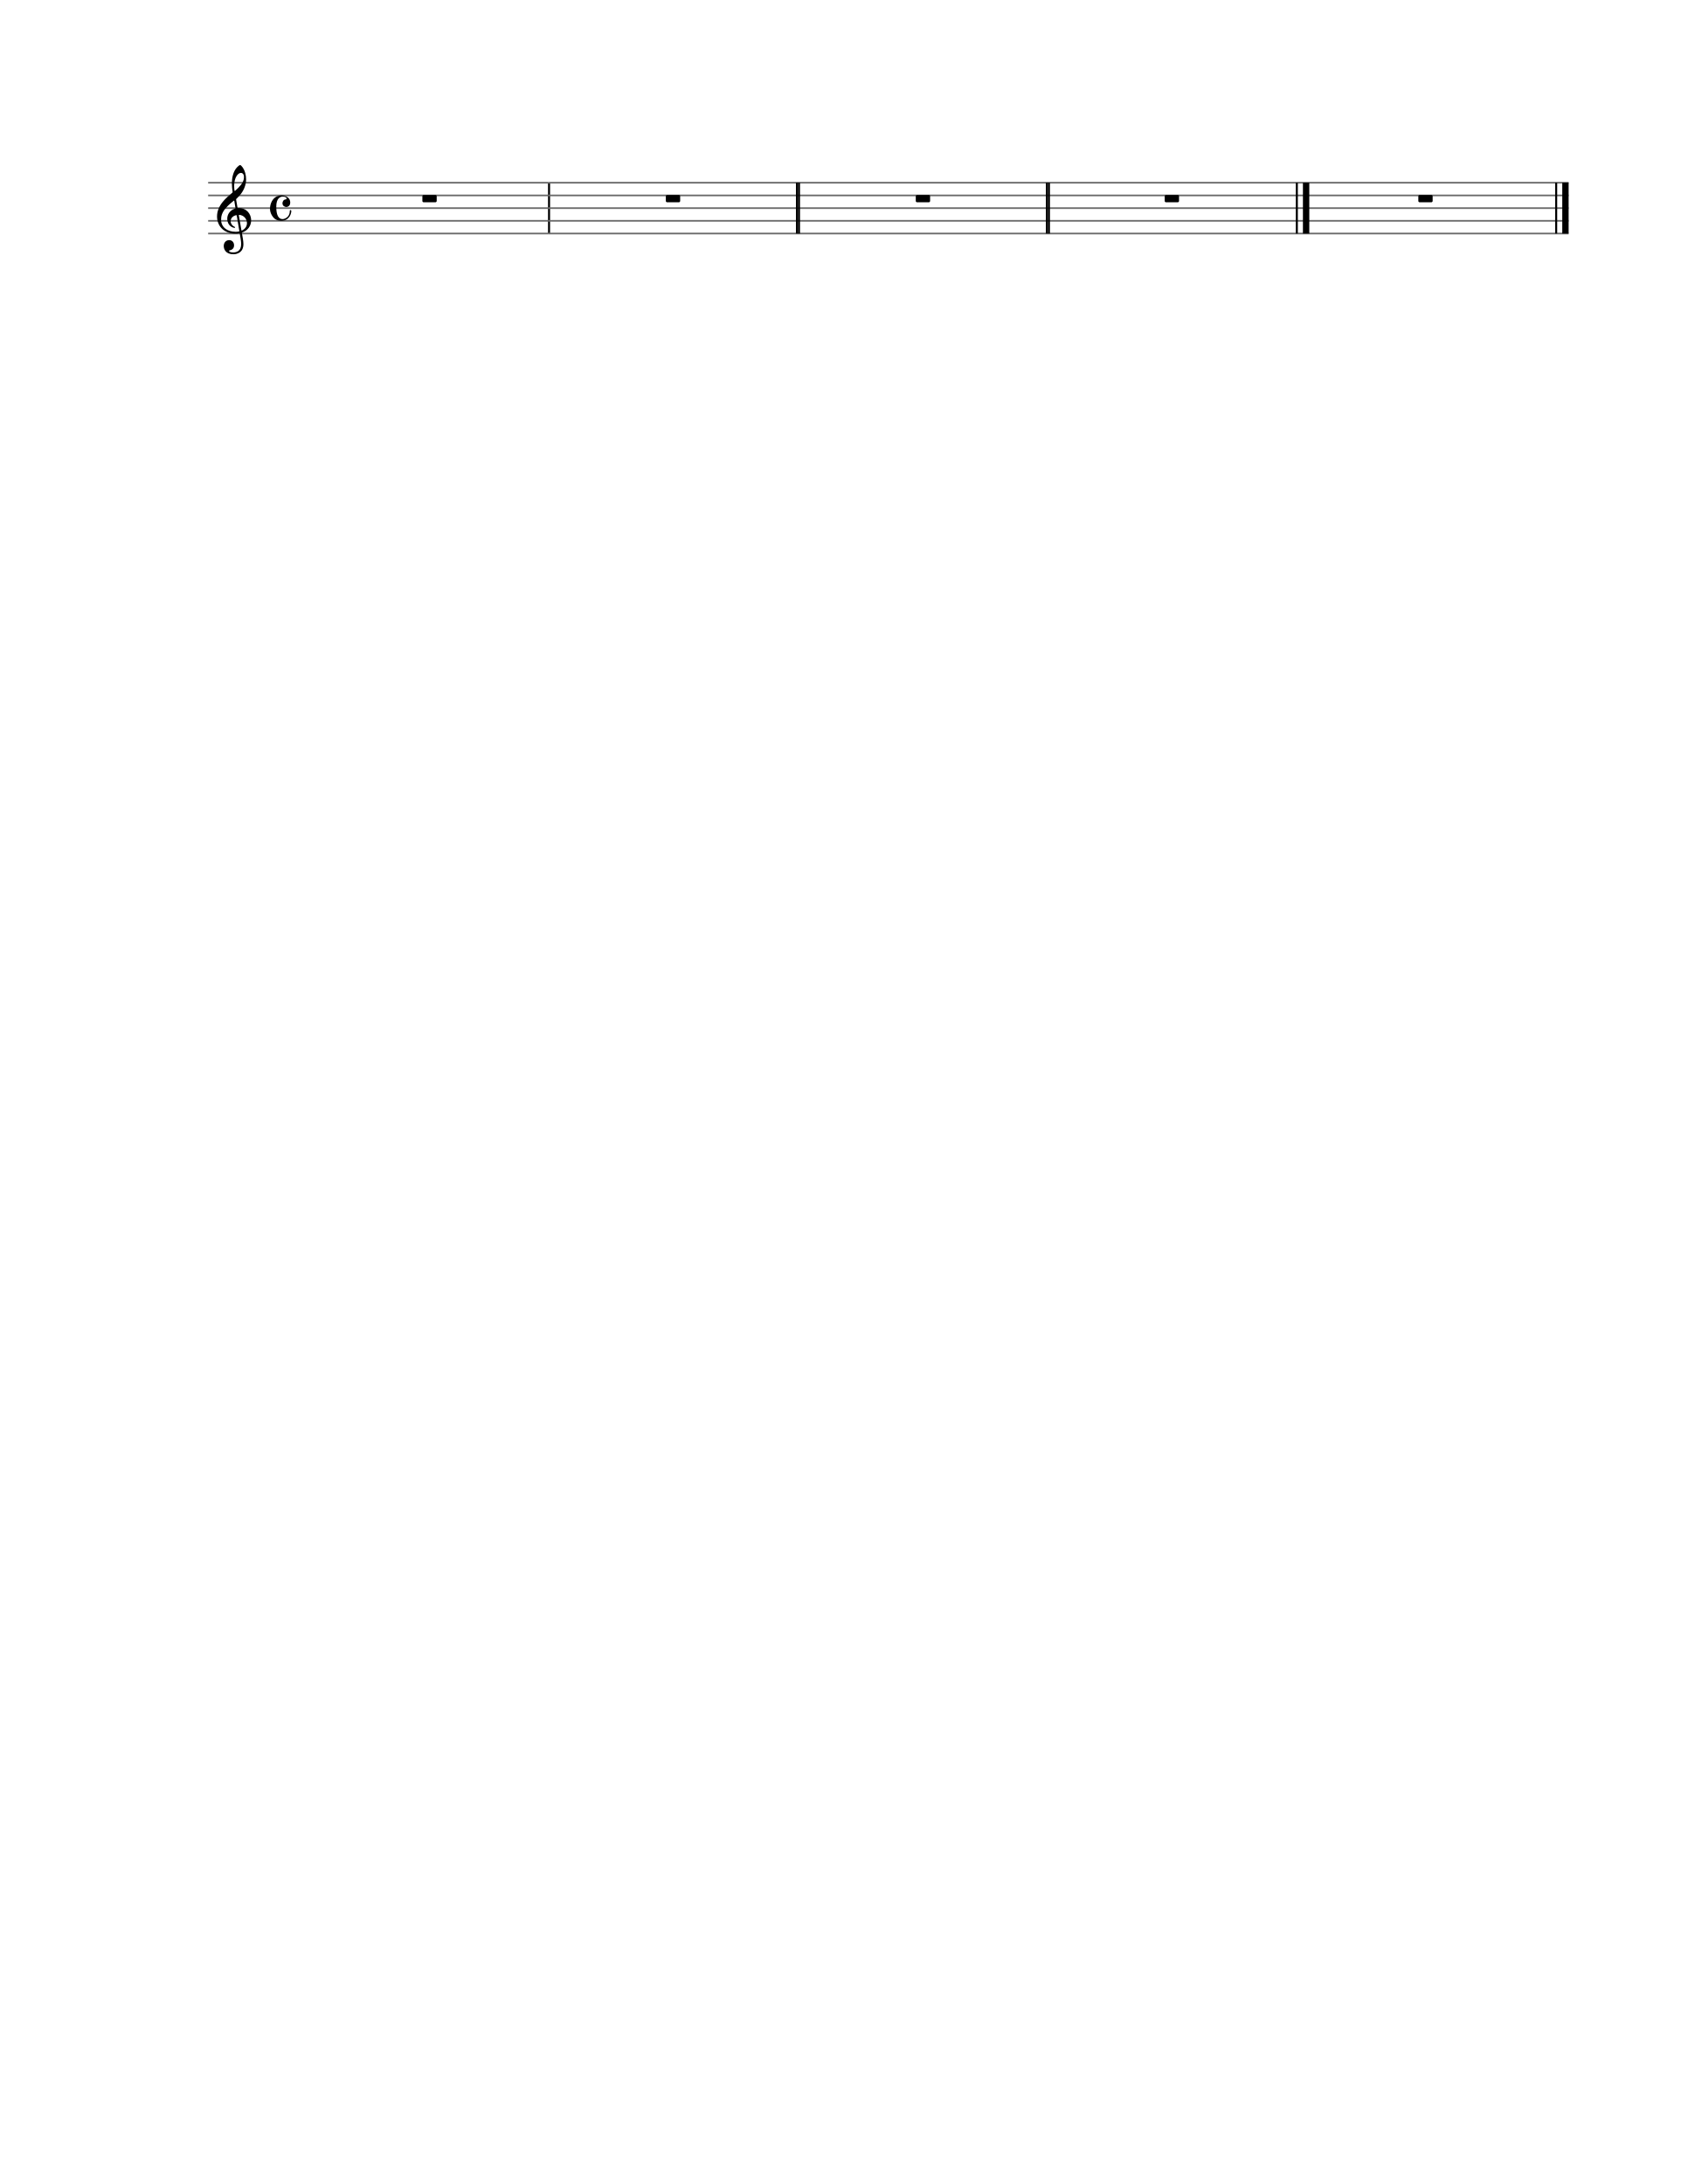
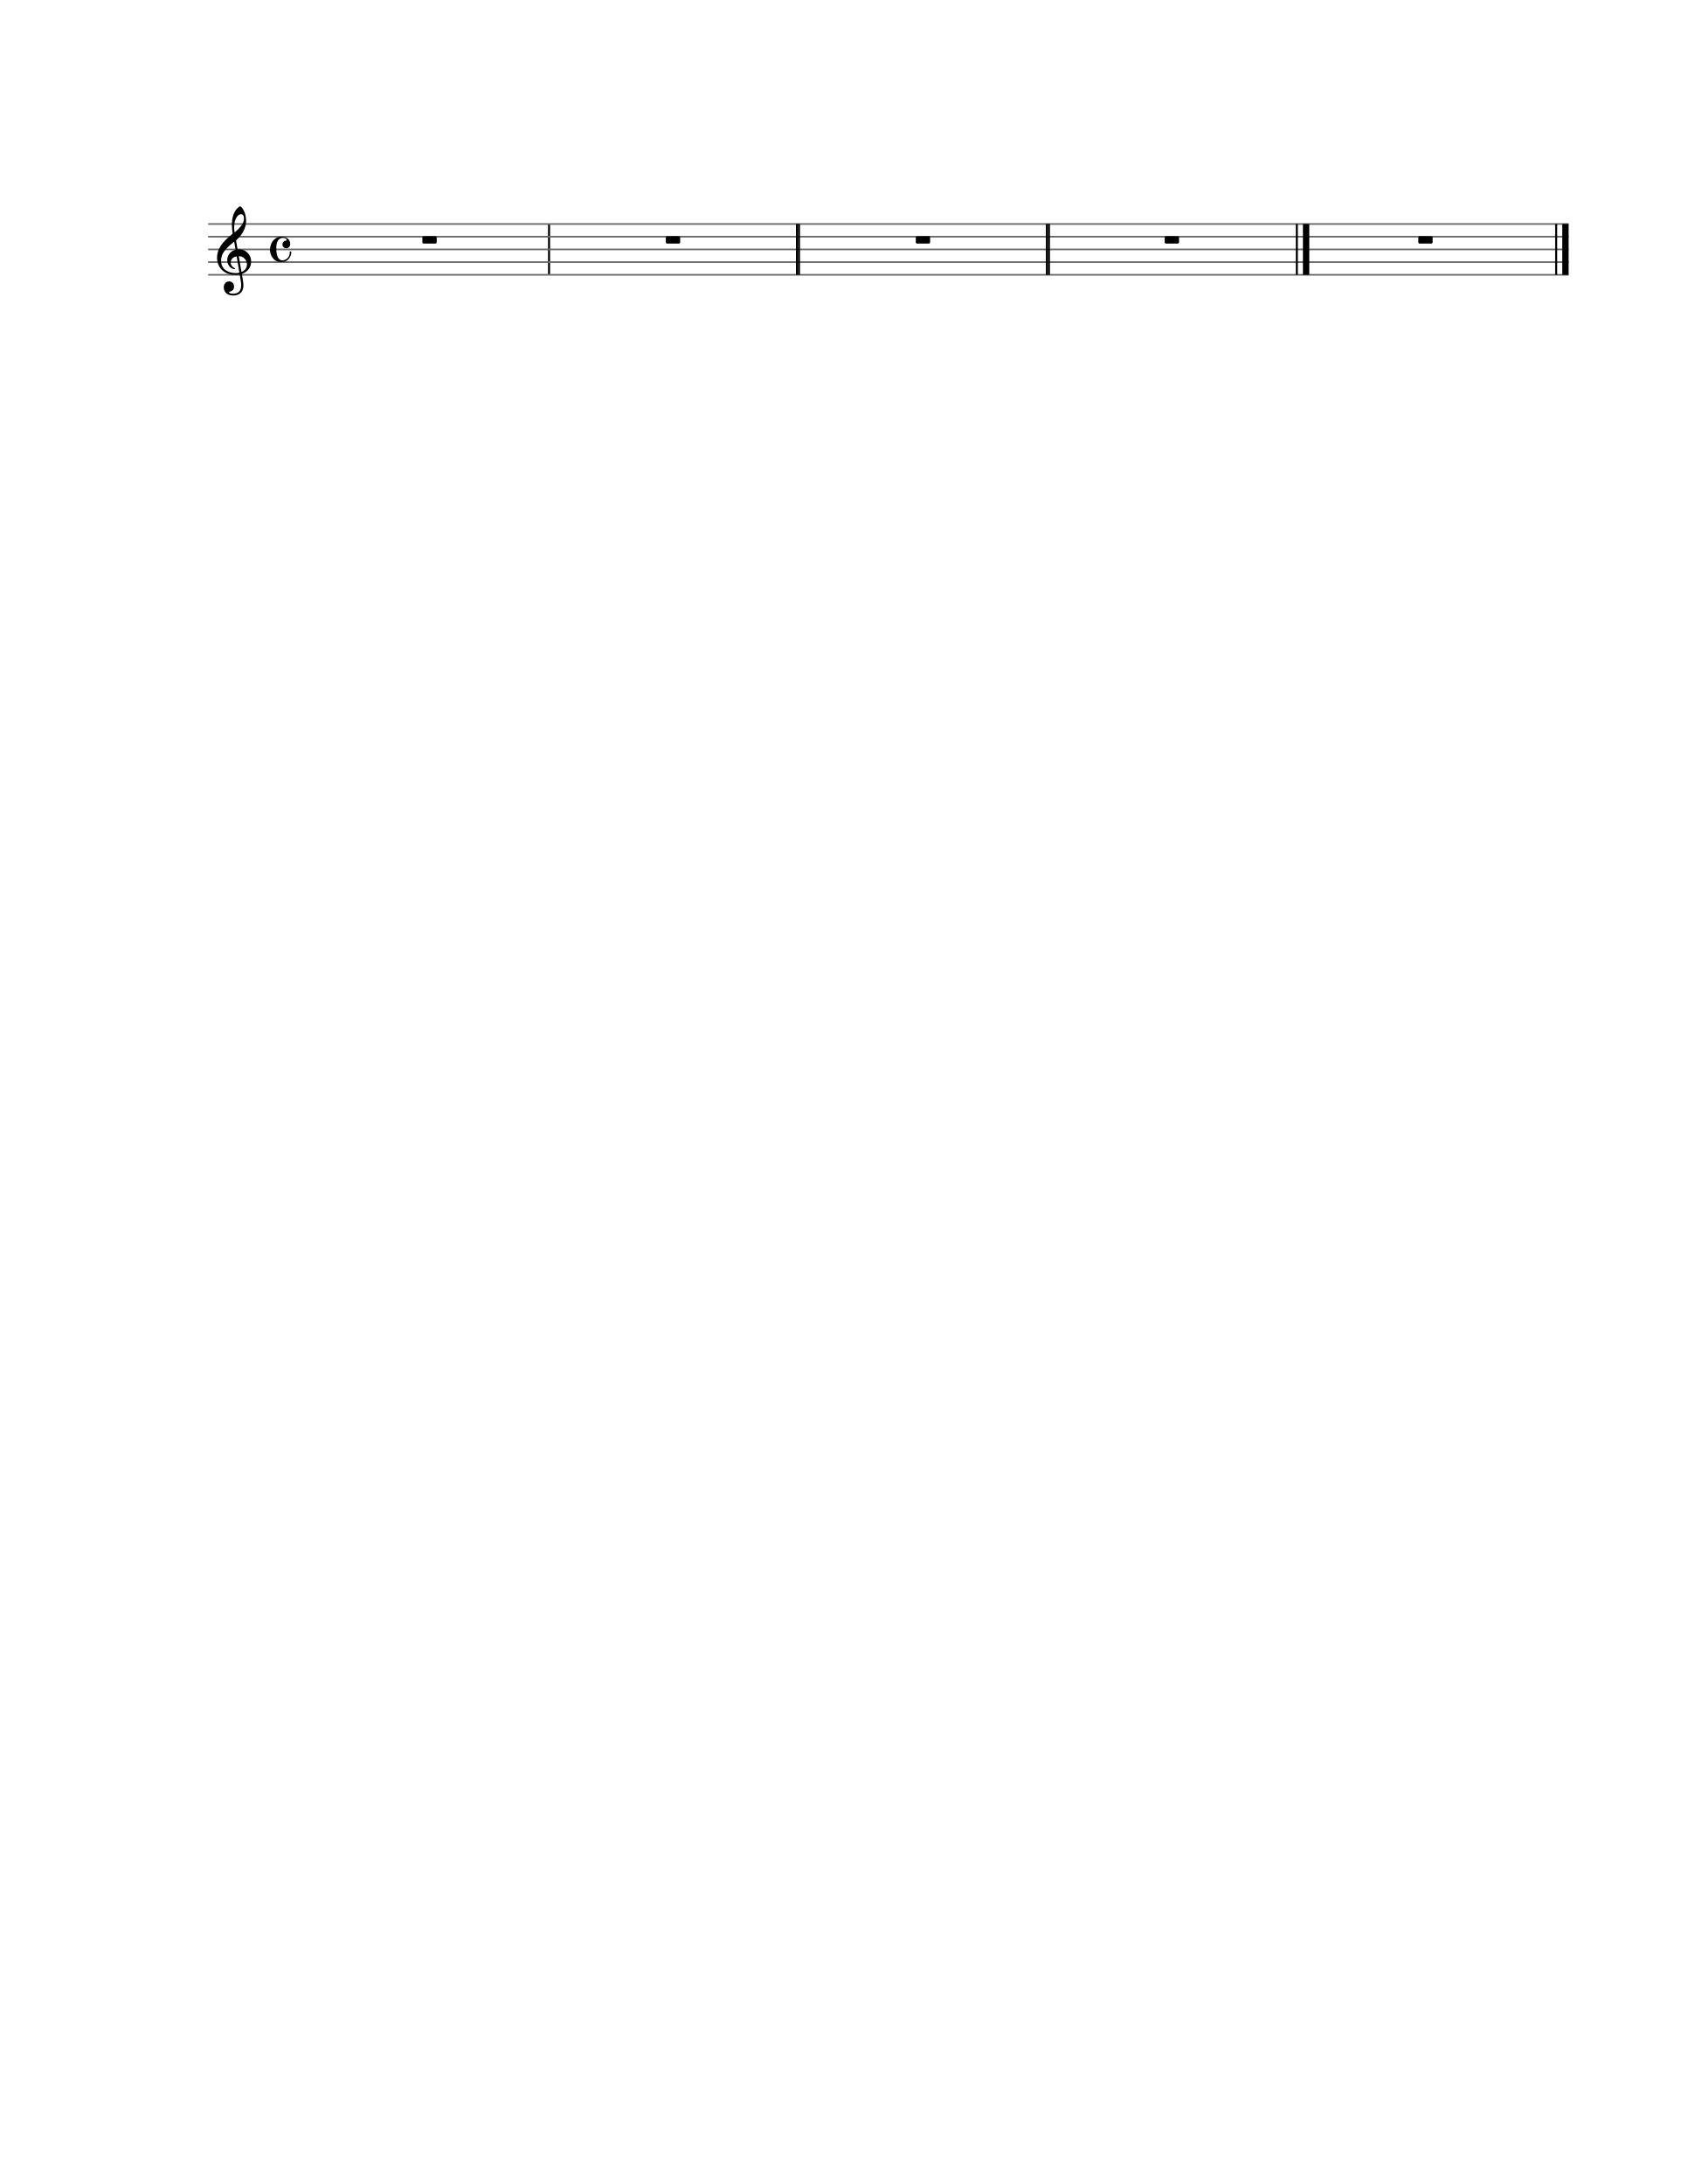
<svg xmlns="http://www.w3.org/2000/svg" height="279.4mm" viewBox="0 0 1328.615 1719.385" width="215.9mm">
  <g transform="translate(163.8462)">
    <g>
      <g>
-         <line stroke="#6A6A6A" stroke-width="1.3" x1="0" x2="267.545" y1="183.846" y2="183.846" />
-         <line stroke="#6A6A6A" stroke-width="1.3" x1="0" x2="267.545" y1="173.846" y2="173.846" />
-         <line stroke="#6A6A6A" stroke-width="1.3" x1="0" x2="267.545" y1="163.846" y2="163.846" />
-         <line stroke="#6A6A6A" stroke-width="1.3" x1="0" x2="267.545" y1="153.846" y2="153.846" />
-         <line stroke="#6A6A6A" stroke-width="1.3" x1="0" x2="267.545" y1="143.846" y2="143.846" />
+         <line stroke="#6A6A6A" stroke-width="1.3" x1="0" x2="267.545" y1="216.346" y2="216.346" />
+         <line stroke="#6A6A6A" stroke-width="1.3" x1="0" x2="267.545" y1="206.346" y2="206.346" />
+         <line stroke="#6A6A6A" stroke-width="1.3" x1="0" x2="267.545" y1="196.346" y2="196.346" />
+         <line stroke="#6A6A6A" stroke-width="1.3" x1="0" x2="267.545" y1="186.346" y2="186.346" />
+         <line stroke="#6A6A6A" stroke-width="1.3" x1="0" x2="267.545" y1="176.346" y2="176.346" />
      </g>
      <g>
-         <path d="M25.200 129.926C24.640 129.926 23.400 130.966 22.600 131.846C19.640 135.126 18.680 140.126 18.680 144.286C18.680 146.606 18.960 149.206 19.240 150.846C19.320 151.326 19.360 151.406 18.880 151.806C16.320 153.926 13.560 156.366 11.480 158.926C8.720 162.366 7 166.086 7 170.366C7 177.326 11.760 183.926 21.560 183.926C22.480 183.926 23.520 183.846 24.320 183.686C24.760 183.606 24.840 183.566 24.920 184.046C25.400 186.726 26 190.206 26 192.086C26 198.006 22 198.726 19.640 198.726C17.480 198.726 16.440 198.086 16.440 197.566C16.440 197.126 16.800 197.166 17.720 196.886C18.960 196.526 20.400 195.446 20.400 193.126C20.400 190.926 19 189.046 16.560 189.046C13.880 189.046 12.280 191.166 12.280 193.646C12.280 196.246 13.840 200.166 19.880 200.166C22.560 200.166 27.760 198.966 27.760 192.166C27.760 189.886 27.040 186.086 26.600 183.606C26.520 183.126 26.560 183.166 27.120 182.926C31.160 181.326 33.840 177.926 33.840 173.406C33.840 168.286 30.080 163.766 24.200 163.766C23.080 163.766 23.200 163.966 23.040 163.046L22.040 157.246C21.960 156.766 22.040 156.726 22.280 156.486C22.920 155.886 23.760 155.046 24.520 154.206C27.880 150.526 29.880 145.766 29.880 141.246C29.880 137.766 28.920 134.326 27.280 131.926C26.680 131.046 25.640 129.926 25.200 129.926ZM20.040 158.086C20.440 157.766 20.520 157.806 20.600 158.246L21.440 163.366C21.560 164.126 21.560 164.086 20.840 164.326C17.320 165.526 15.040 168.686 15.040 172.086C15.040 175.686 16.920 178.246 19.640 179.166C19.960 179.286 20.440 179.406 20.720 179.406C21.040 179.406 21.200 179.206 21.200 178.966C21.200 178.686 20.880 178.566 20.600 178.446C18.920 177.726 17.720 176.006 17.720 174.166C17.720 171.886 19.280 170.166 21.720 169.486C22.360 169.326 22.440 169.366 22.520 169.806L24.520 181.726C24.600 182.166 24.560 182.166 23.960 182.286C23.320 182.406 22.520 182.486 21.720 182.486C14.720 182.486 10.200 178.606 10.200 173.046C10.200 170.686 10.600 167.526 13.920 163.766C16.320 161.086 18.160 159.606 20.040 158.086ZM24.640 169.166C27.880 169.446 30.560 172.166 30.560 175.686C30.560 178.206 29.040 180.246 26.800 181.366C26.320 181.606 26.240 181.606 26.160 181.126L24.200 169.726C24.120 169.246 24.160 169.126 24.640 169.166ZM25.800 136.126C27.120 136.126 28.200 137.206 28.200 139.406C28.200 142.166 26.880 144.726 23.760 147.846C23.120 148.486 22.160 149.406 21.240 150.206C20.960 150.446 20.800 150.406 20.720 149.886C20.560 148.846 20.480 147.486 20.480 146.206C20.480 139.966 23.360 136.126 25.800 136.126Z" />
+         <path d="M25.200 162.426C24.640 162.426 23.400 163.466 22.600 164.346C19.640 167.626 18.680 172.626 18.680 176.786C18.680 179.106 18.960 181.706 19.240 183.346C19.320 183.826 19.360 183.906 18.880 184.306C16.320 186.426 13.560 188.866 11.480 191.426C8.720 194.866 7 198.586 7 202.866C7 209.826 11.760 216.426 21.560 216.426C22.480 216.426 23.520 216.346 24.320 216.186C24.760 216.106 24.840 216.066 24.920 216.546C25.400 219.226 26 222.706 26 224.586C26 230.506 22 231.226 19.640 231.226C17.480 231.226 16.440 230.586 16.440 230.066C16.440 229.626 16.800 229.666 17.720 229.386C18.960 229.026 20.400 227.946 20.400 225.626C20.400 223.426 19 221.546 16.560 221.546C13.880 221.546 12.280 223.666 12.280 226.146C12.280 228.746 13.840 232.666 19.880 232.666C22.560 232.666 27.760 231.466 27.760 224.666C27.760 222.386 27.040 218.586 26.600 216.106C26.520 215.626 26.560 215.666 27.120 215.426C31.160 213.826 33.840 210.426 33.840 205.906C33.840 200.786 30.080 196.266 24.200 196.266C23.080 196.266 23.200 196.466 23.040 195.546L22.040 189.746C21.960 189.266 22.040 189.226 22.280 188.986C22.920 188.386 23.760 187.546 24.520 186.706C27.880 183.026 29.880 178.266 29.880 173.746C29.880 170.266 28.920 166.826 27.280 164.426C26.680 163.546 25.640 162.426 25.200 162.426ZM20.040 190.586C20.440 190.266 20.520 190.306 20.600 190.746L21.440 195.866C21.560 196.626 21.560 196.586 20.840 196.826C17.320 198.026 15.040 201.186 15.040 204.586C15.040 208.186 16.920 210.746 19.640 211.666C19.960 211.786 20.440 211.906 20.720 211.906C21.040 211.906 21.200 211.706 21.200 211.466C21.200 211.186 20.880 211.066 20.600 210.946C18.920 210.226 17.720 208.506 17.720 206.666C17.720 204.386 19.280 202.666 21.720 201.986C22.360 201.826 22.440 201.866 22.520 202.306L24.520 214.226C24.600 214.666 24.560 214.666 23.960 214.786C23.320 214.906 22.520 214.986 21.720 214.986C14.720 214.986 10.200 211.106 10.200 205.546C10.200 203.186 10.600 200.026 13.920 196.266C16.320 193.586 18.160 192.106 20.040 190.586ZM24.640 201.666C27.880 201.946 30.560 204.666 30.560 208.186C30.560 210.706 29.040 212.746 26.800 213.866C26.320 214.106 26.240 214.106 26.160 213.626L24.200 202.226C24.120 201.746 24.160 201.626 24.640 201.666ZM25.800 168.626C27.120 168.626 28.200 169.706 28.200 171.906C28.200 174.666 26.880 177.226 23.760 180.346C23.120 180.986 22.160 181.906 21.240 182.706C20.960 182.946 20.800 182.906 20.720 182.386C20.560 181.346 20.480 179.986 20.480 178.706C20.480 172.466 23.360 168.626 25.800 168.626Z" />
      </g>
      <g />
-       <path d="M57.820 153.806C56.620 153.806 55.220 154.126 54.140 154.606C50.580 156.166 48.700 160.446 48.700 164.246C48.700 164.606 48.700 164.966 48.740 165.326C48.940 167.486 49.980 169.526 51.300 171.126C52.820 172.966 55.020 173.806 57.420 173.806C64.420 173.806 65.460 167.446 65.460 166.286C65.460 165.406 65.020 165.406 64.860 165.406C64.540 165.406 64.260 165.446 64.260 166.126C64.260 171.286 59.860 172.486 58.580 172.486C55.340 172.486 53.620 169.326 53.620 162.726C53.620 156.126 56.660 154.766 58.820 154.766C60.900 154.766 61.740 155.726 61.740 156.126C61.740 156.486 61.620 157.006 61.020 157.006C59.420 157.006 58.500 158.726 58.500 159.966C58.500 162.246 60.460 162.966 61.580 162.966C61.580 162.966 64.620 162.846 64.620 159.526C64.620 154.286 58.580 153.806 57.820 153.806Z" />
+       <path d="M57.820 186.306C56.620 186.306 55.220 186.626 54.140 187.106C50.580 188.666 48.700 192.946 48.700 196.746C48.700 197.106 48.700 197.466 48.740 197.826C48.940 199.986 49.980 202.026 51.300 203.626C52.820 205.466 55.020 206.306 57.420 206.306C64.420 206.306 65.460 199.946 65.460 198.786C65.460 197.906 65.020 197.906 64.860 197.906C64.540 197.906 64.260 197.946 64.260 198.626C64.260 203.786 59.860 204.986 58.580 204.986C55.340 204.986 53.620 201.826 53.620 195.226C53.620 188.626 56.660 187.266 58.820 187.266C60.900 187.266 61.740 188.226 61.740 188.626C61.740 188.986 61.620 189.506 61.020 189.506C59.420 189.506 58.500 191.226 58.500 192.466C58.500 194.746 60.460 195.466 61.580 195.466C61.580 195.466 64.620 195.346 64.620 192.026C64.620 186.786 58.580 186.306 57.820 186.306Z" />
    </g>
    <g>
-       <line stroke="black" stroke-width="1.6" x1="268.345" x2="268.345" y1="143.846" y2="183.846" />
+       <line stroke="black" stroke-width="1.6" x1="268.345" x2="268.345" y1="176.346" y2="216.346" />
    </g>
    <g>
-       <path d="M179.912 158.206L179.912 154.526C179.912 153.926 179.432 153.486 178.872 153.486L169.672 153.486C169.072 153.486 168.632 153.926 168.632 154.526L168.632 158.206C168.632 158.766 169.072 159.246 169.672 159.246L178.872 159.246C179.432 159.246 179.912 158.766 179.912 158.206Z" />
+       <path d="M179.912 190.706L179.912 187.026C179.912 186.426 179.432 185.986 178.872 185.986L169.672 185.986C169.072 185.986 168.632 186.426 168.632 187.026L168.632 190.706C168.632 191.266 169.072 191.746 169.672 191.746L178.872 191.746C179.432 191.746 179.912 191.266 179.912 190.706Z" />
    </g>
  </g>
  <g transform="translate(447.9908)">
    <g>
      <g>
-         <line stroke="#6A6A6A" stroke-width="1.3" x1="-16.6" x2="786.778" y1="183.846" y2="183.846" />
-         <line stroke="#6A6A6A" stroke-width="1.3" x1="-16.6" x2="786.778" y1="173.846" y2="173.846" />
-         <line stroke="#6A6A6A" stroke-width="1.3" x1="-16.6" x2="786.778" y1="163.846" y2="163.846" />
-         <line stroke="#6A6A6A" stroke-width="1.3" x1="-16.6" x2="786.778" y1="153.846" y2="153.846" />
-         <line stroke="#6A6A6A" stroke-width="1.3" x1="-16.6" x2="786.778" y1="143.846" y2="143.846" />
+         <line stroke="#6A6A6A" stroke-width="1.3" x1="-16.6" x2="786.778" y1="216.346" y2="216.346" />
+         <line stroke="#6A6A6A" stroke-width="1.3" x1="-16.6" x2="786.778" y1="206.346" y2="206.346" />
+         <line stroke="#6A6A6A" stroke-width="1.3" x1="-16.6" x2="786.778" y1="196.346" y2="196.346" />
+         <line stroke="#6A6A6A" stroke-width="1.3" x1="-16.6" x2="786.778" y1="186.346" y2="186.346" />
+         <line stroke="#6A6A6A" stroke-width="1.3" x1="-16.6" x2="786.778" y1="176.346" y2="176.346" />
      </g>
    </g>
    <g>
-       <line stroke="black" stroke-width="1.6" x1="179.345" x2="179.345" y1="143.846" y2="183.846" />
+       <line stroke="black" stroke-width="1.6" x1="179.345" x2="179.345" y1="176.346" y2="216.346" />
    </g>
    <g>
-       <line stroke="black" stroke-width="1.6" x1="180.945" x2="180.945" y1="143.846" y2="183.846" />
+       <line stroke="black" stroke-width="1.6" x1="180.945" x2="180.945" y1="176.346" y2="216.346" />
    </g>
    <g>
-       <path d="M87.412 158.206L87.412 154.526C87.412 153.926 86.932 153.486 86.372 153.486L77.172 153.486C76.572 153.486 76.132 153.926 76.132 154.526L76.132 158.206C76.132 158.766 76.572 159.246 77.172 159.246L86.372 159.246C86.932 159.246 87.412 158.766 87.412 158.206Z" />
+       <path d="M87.412 190.706L87.412 187.026C87.412 186.426 86.932 185.986 86.372 185.986L77.172 185.986C76.572 185.986 76.132 186.426 76.132 187.026L76.132 190.706C76.132 191.266 76.572 191.746 77.172 191.746L86.372 191.746C86.932 191.746 87.412 191.266 87.412 190.706Z" />
    </g>
  </g>
  <g transform="translate(644.7354)">
    <g />
    <g>
-       <line stroke="black" stroke-width="1.6" x1="179.345" x2="179.345" y1="143.846" y2="183.846" />
+       <line stroke="black" stroke-width="1.6" x1="179.345" x2="179.345" y1="176.346" y2="216.346" />
    </g>
    <g>
-       <line stroke="black" stroke-width="1.6" x1="180.945" x2="180.945" y1="143.846" y2="183.846" />
+       <line stroke="black" stroke-width="1.6" x1="180.945" x2="180.945" y1="176.346" y2="216.346" />
    </g>
    <g>
-       <path d="M87.412 158.206L87.412 154.526C87.412 153.926 86.932 153.486 86.372 153.486L77.172 153.486C76.572 153.486 76.132 153.926 76.132 154.526L76.132 158.206C76.132 158.766 76.572 159.246 77.172 159.246L86.372 159.246C86.932 159.246 87.412 158.766 87.412 158.206Z" />
+       <path d="M87.412 190.706L87.412 187.026C87.412 186.426 86.932 185.986 86.372 185.986L77.172 185.986C76.572 185.986 76.132 186.426 76.132 187.026L76.132 190.706C76.132 191.266 76.572 191.746 77.172 191.746L86.372 191.746C86.932 191.746 87.412 191.266 87.412 190.706Z" />
    </g>
  </g>
  <g transform="translate(841.48)">
    <g />
    <g>
-       <line stroke="#000000" stroke-width="1.6" x1="179.345" x2="179.345" y1="143.846" y2="183.846" />
-       <line stroke="#000000" stroke-width="5" x1="186.645" x2="186.645" y1="143.846" y2="183.846" />
+       <line stroke="#000000" stroke-width="1.6" x1="179.345" x2="179.345" y1="176.346" y2="216.346" />
+       <line stroke="#000000" stroke-width="5" x1="186.645" x2="186.645" y1="176.346" y2="216.346" />
    </g>
    <g>
-       <path d="M86.612 158.206L86.612 154.526C86.612 153.926 86.132 153.486 85.572 153.486L76.372 153.486C75.772 153.486 75.332 153.926 75.332 154.526L75.332 158.206C75.332 158.766 75.772 159.246 76.372 159.246L85.572 159.246C86.132 159.246 86.612 158.766 86.612 158.206Z" />
+       <path d="M86.612 190.706L86.612 187.026C86.612 186.426 86.132 185.986 85.572 185.986L76.372 185.986C75.772 185.986 75.332 186.426 75.332 187.026L75.332 190.706C75.332 191.266 75.772 191.746 76.372 191.746L85.572 191.746C86.132 191.746 86.612 191.266 86.612 190.706Z" />
    </g>
  </g>
  <g transform="translate(1045.625)">
    <g />
    <g>
-       <line stroke="#000000" stroke-width="1.6" x1="179.345" x2="179.345" y1="143.846" y2="183.846" />
-       <line stroke="#000000" stroke-width="5" x1="186.645" x2="186.645" y1="143.846" y2="183.846" />
+       <line stroke="#000000" stroke-width="1.6" x1="179.345" x2="179.345" y1="176.346" y2="216.346" />
+       <line stroke="#000000" stroke-width="5" x1="186.645" x2="186.645" y1="176.346" y2="216.346" />
    </g>
    <g>
-       <path d="M82.112 158.206L82.112 154.526C82.112 153.926 81.632 153.486 81.072 153.486L71.872 153.486C71.272 153.486 70.832 153.926 70.832 154.526L70.832 158.206C70.832 158.766 71.272 159.246 71.872 159.246L81.072 159.246C81.632 159.246 82.112 158.766 82.112 158.206Z" />
+       <path d="M82.112 190.706L82.112 187.026C82.112 186.426 81.632 185.986 81.072 185.986L71.872 185.986C71.272 185.986 70.832 186.426 70.832 187.026L70.832 190.706C70.832 191.266 71.272 191.746 71.872 191.746L81.072 191.746C81.632 191.746 82.112 191.266 82.112 190.706Z" />
    </g>
  </g>
</svg>
